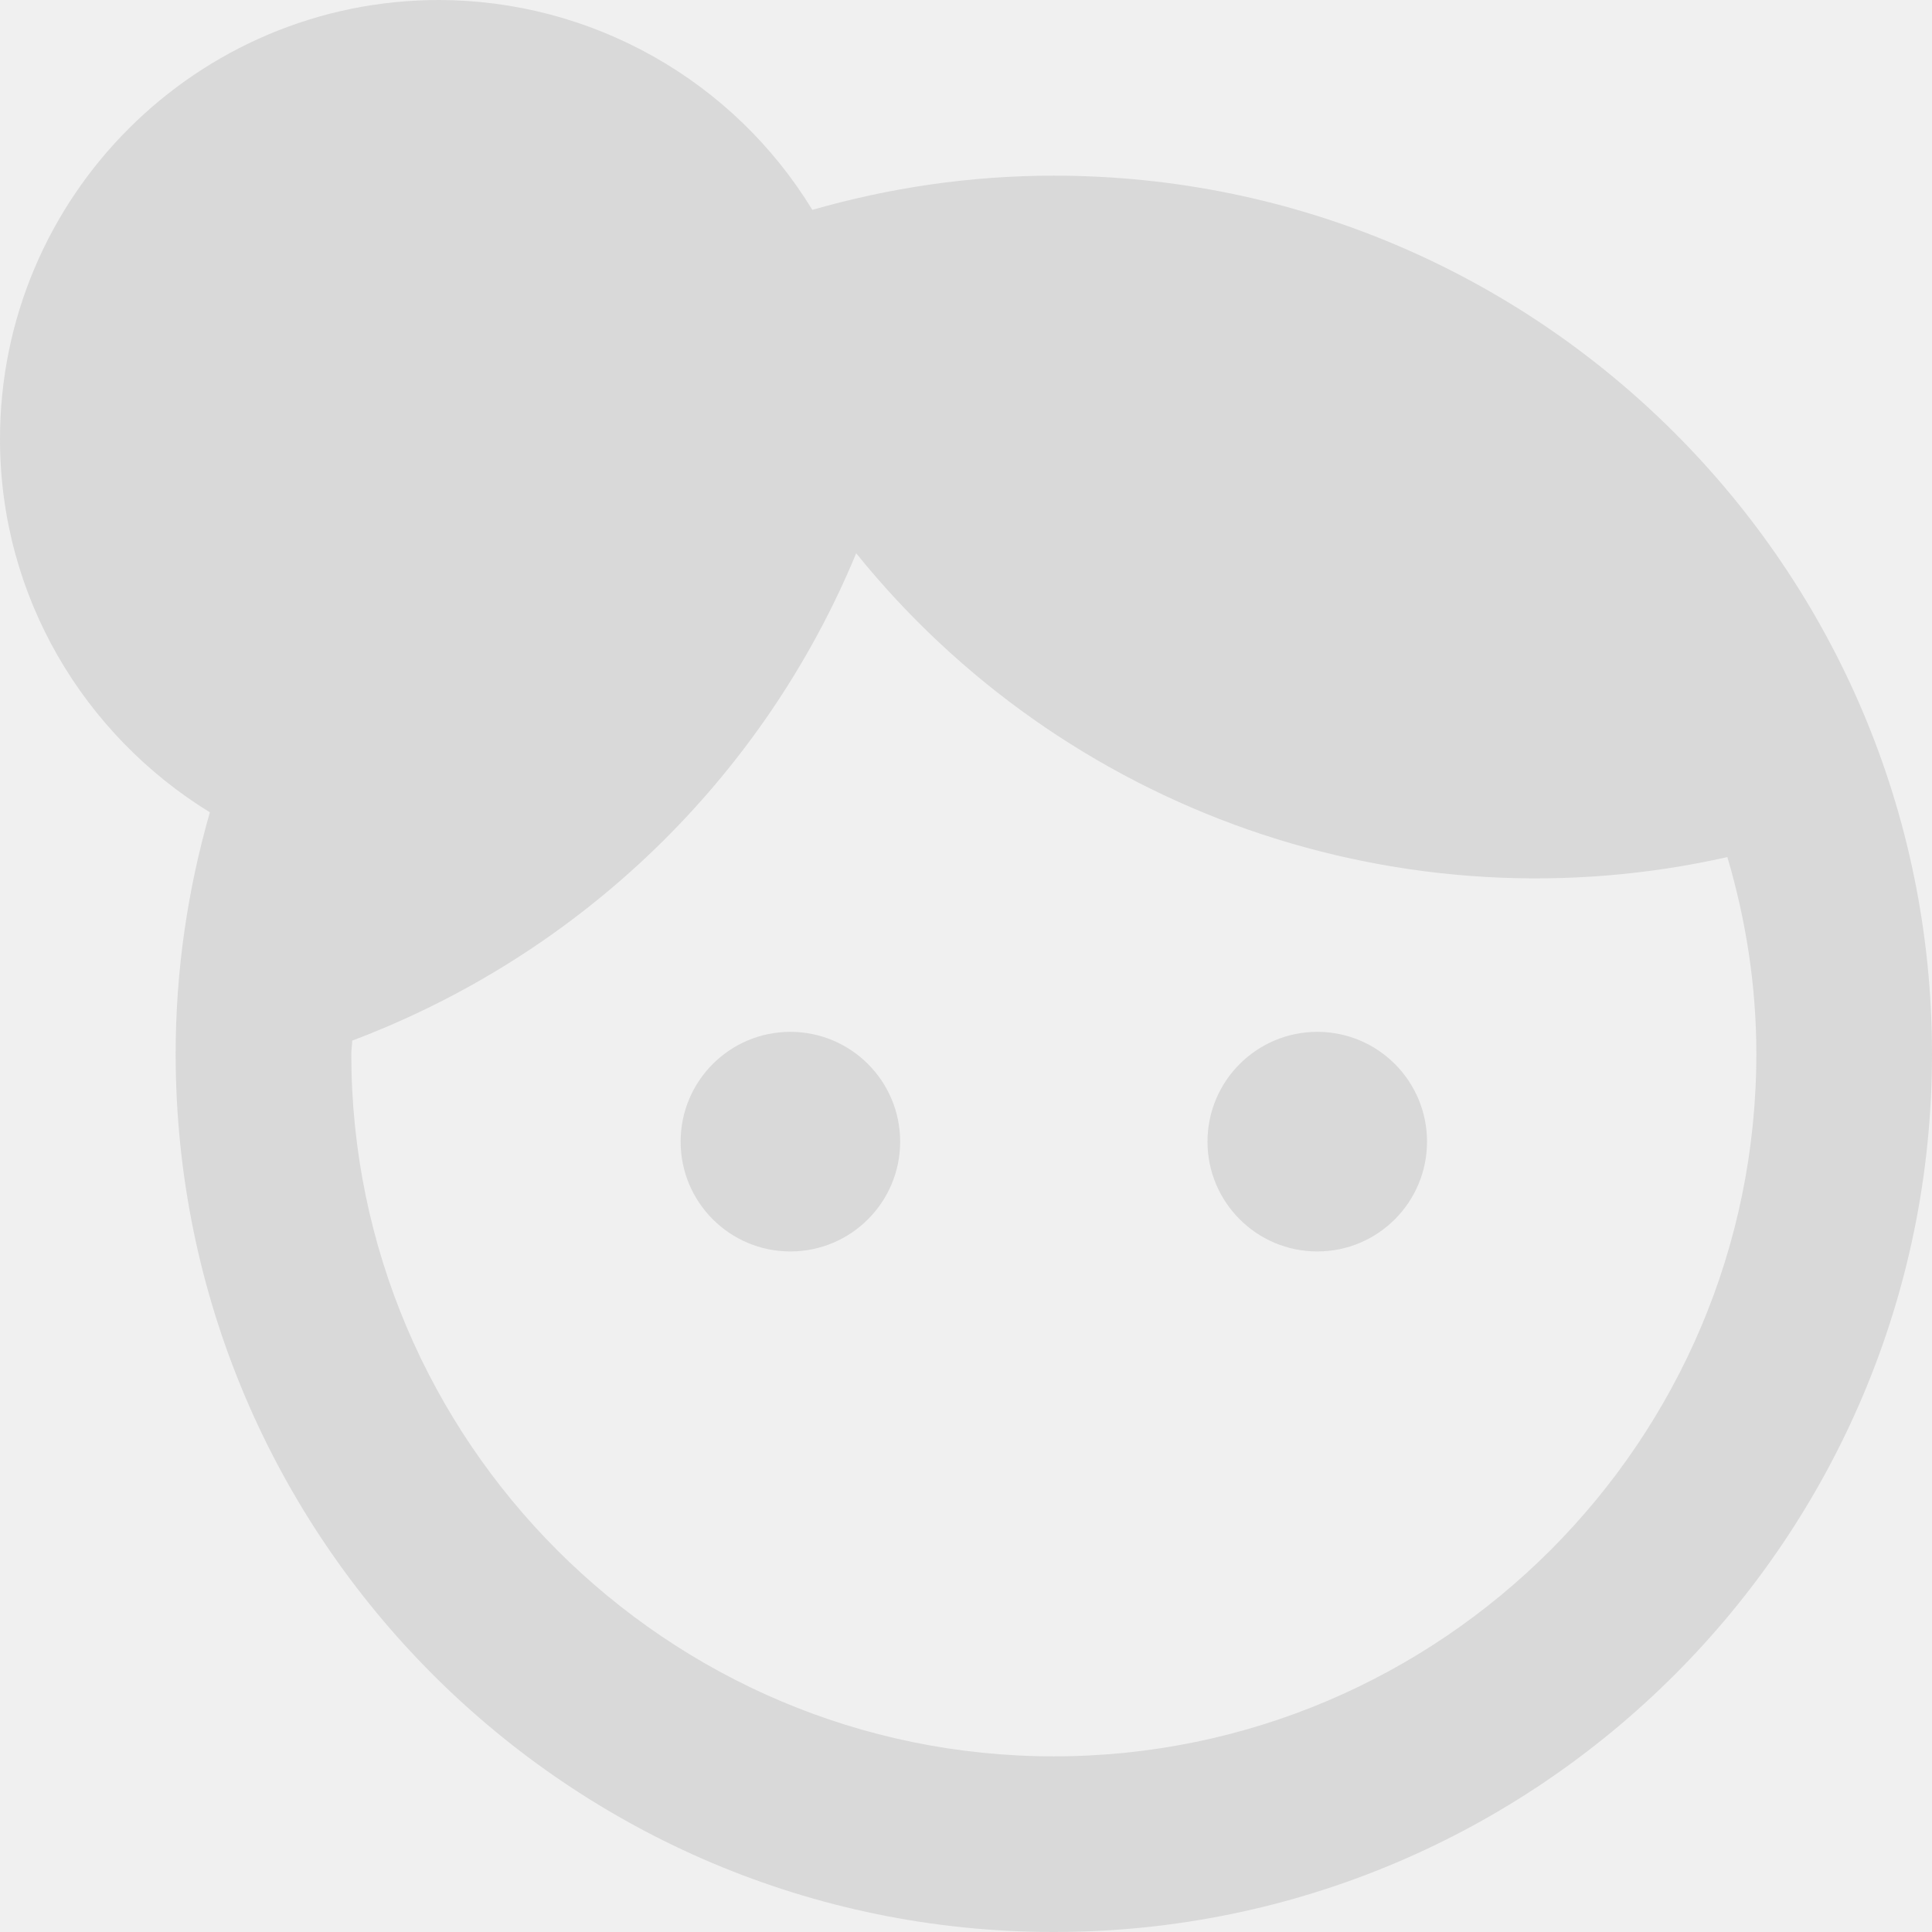
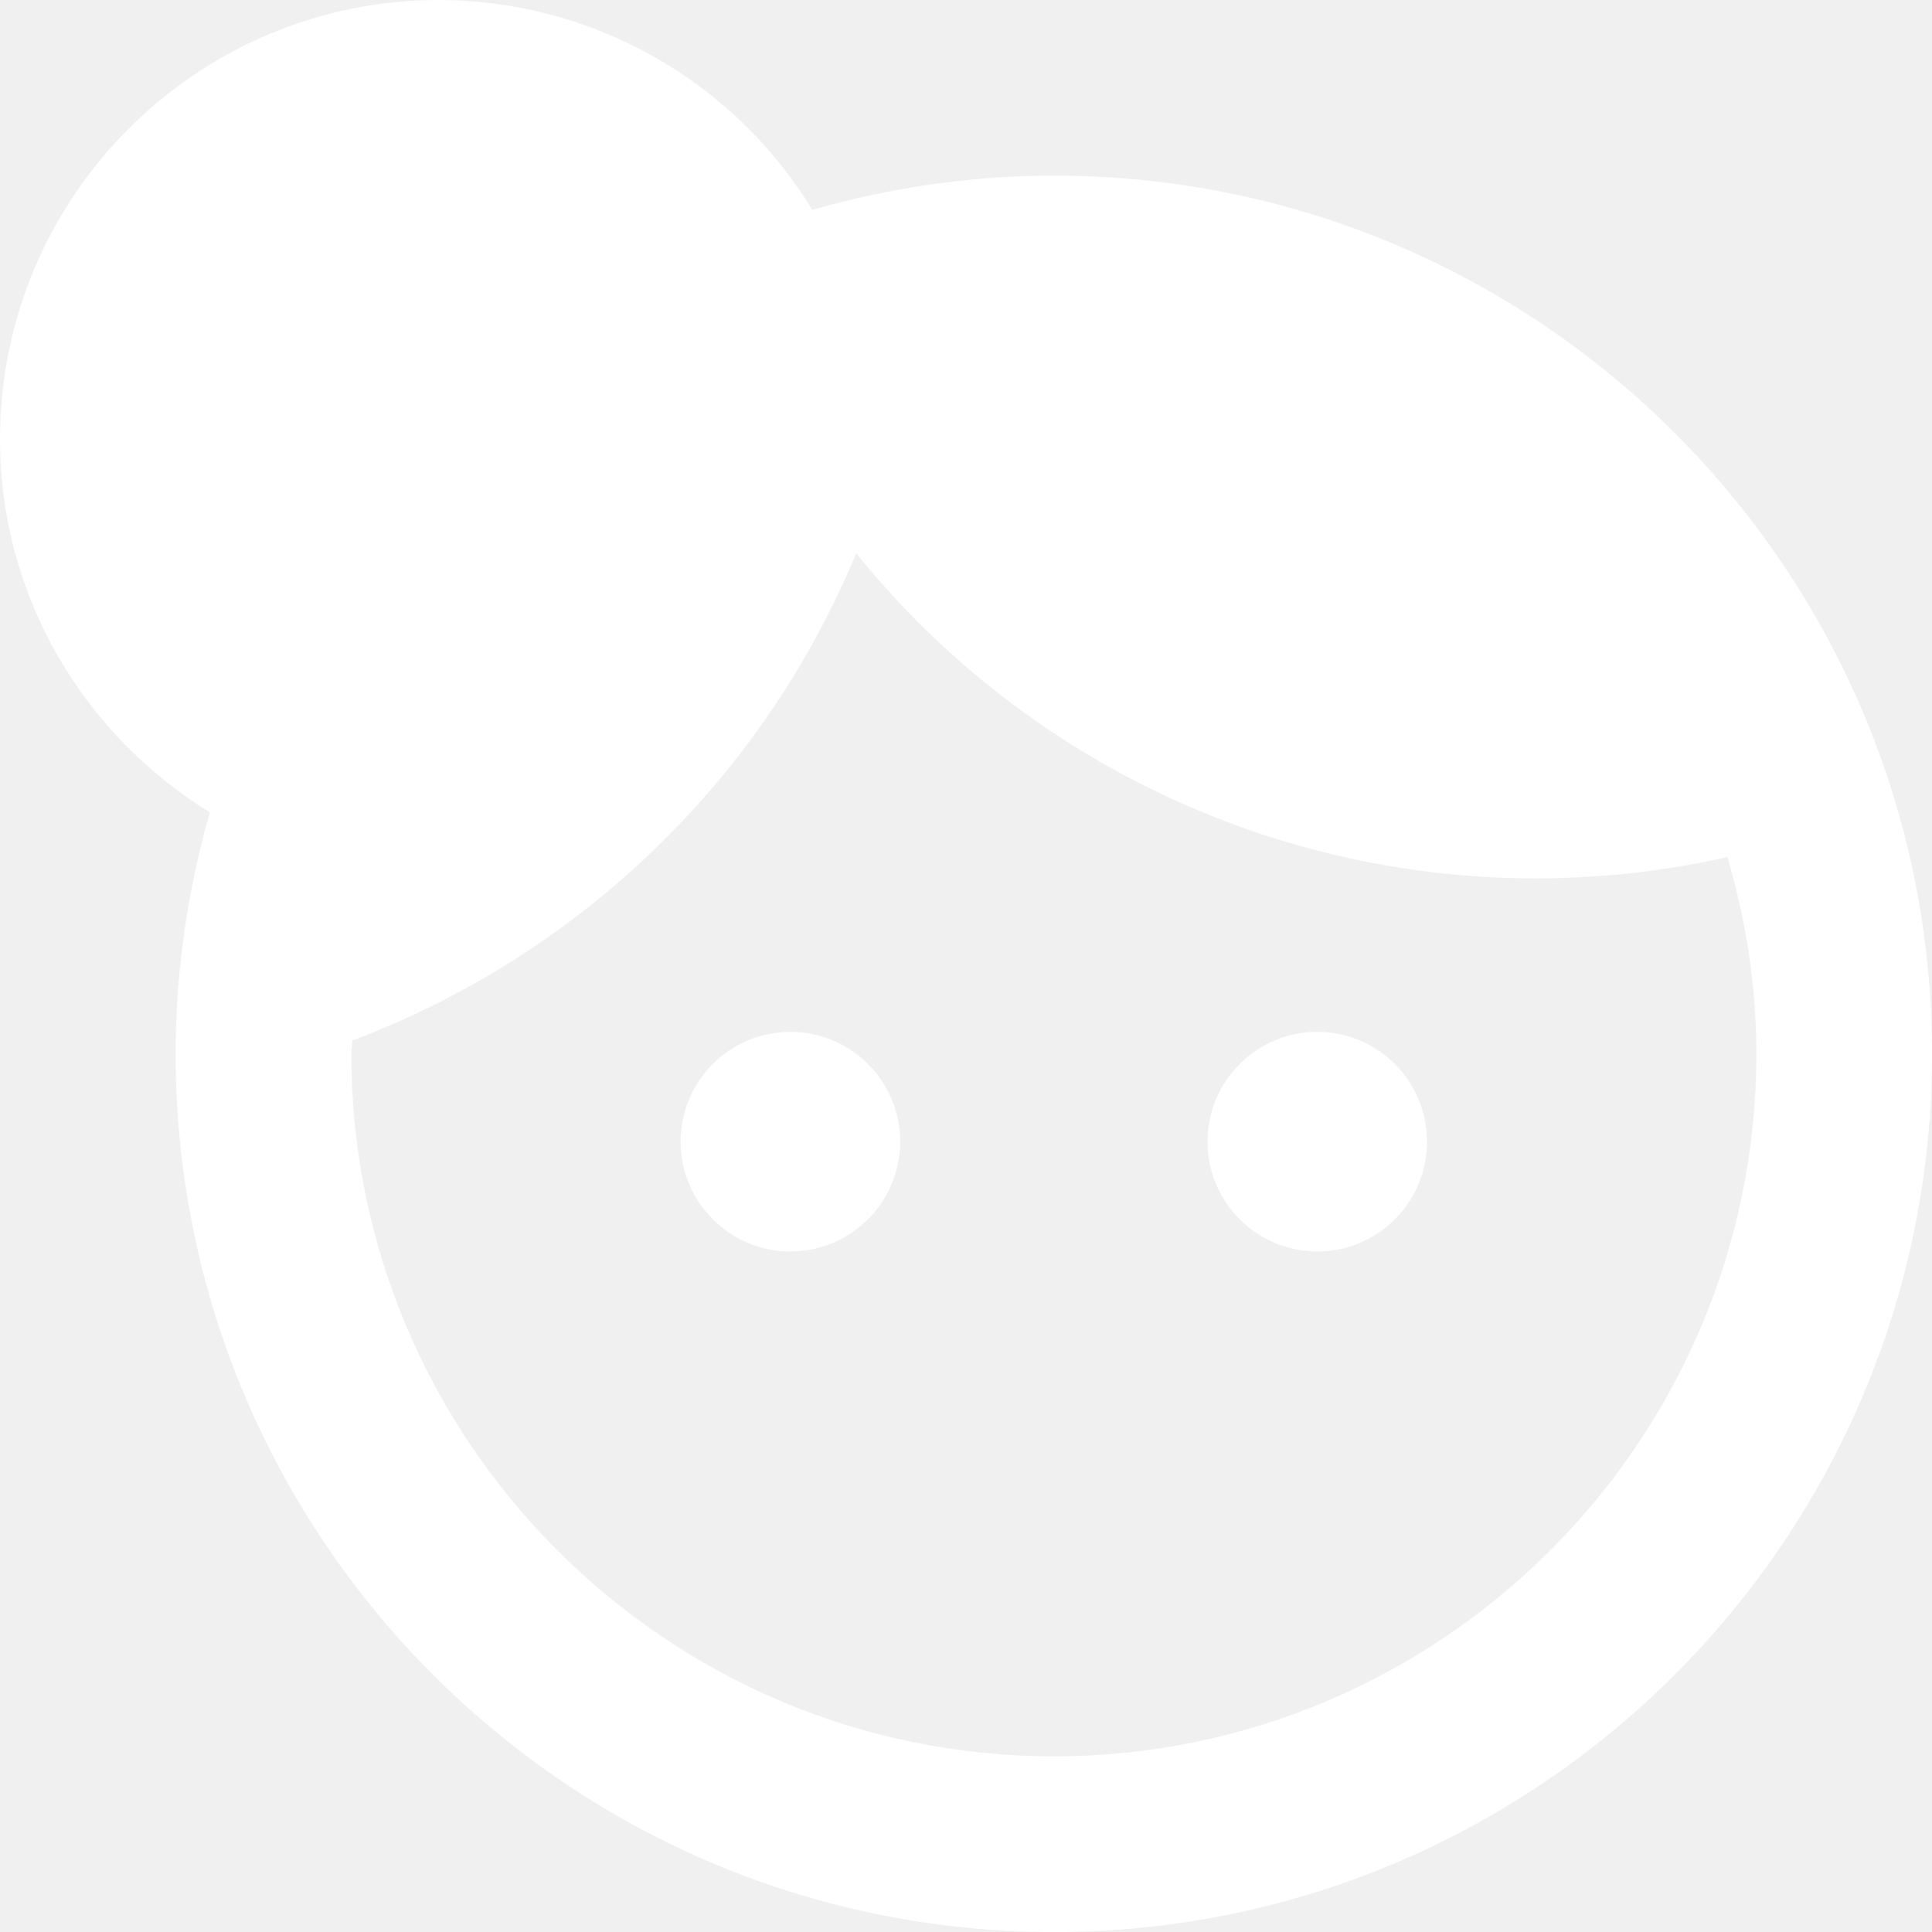
<svg xmlns="http://www.w3.org/2000/svg" width="24" height="24" viewBox="0 0 24 24" fill="none">
-   <path d="M13.091 2.182C12.044 2.182 11.04 2.335 10.091 2.607C9.606 1.812 8.925 1.155 8.113 0.699C7.301 0.242 6.386 0.002 5.455 0C2.444 0 0 2.444 0 5.455C0 7.418 1.047 9.131 2.607 10.091C2.335 11.04 2.182 12.044 2.182 13.091C2.182 19.113 7.069 24 13.091 24C19.113 24 24 19.113 24 13.091C24 7.069 19.113 2.182 13.091 2.182ZM13.091 21.818C8.28 21.818 4.364 17.902 4.364 13.091C4.364 13.036 4.375 12.982 4.375 12.927C7.211 11.858 9.48 9.665 10.636 6.873C11.908 8.45 13.595 9.639 15.508 10.307C17.421 10.974 19.482 11.092 21.458 10.647C21.687 11.422 21.818 12.24 21.818 13.091C21.818 17.902 17.902 21.818 13.091 21.818Z" fill="#D9D9D9" />
-   <path d="M9.818 15.546C10.571 15.546 11.182 14.935 11.182 14.182C11.182 13.429 10.571 12.818 9.818 12.818C9.065 12.818 8.455 13.429 8.455 14.182C8.455 14.935 9.065 15.546 9.818 15.546Z" fill="#D9D9D9" />
-   <path d="M16.364 15.546C17.117 15.546 17.727 14.935 17.727 14.182C17.727 13.429 17.117 12.818 16.364 12.818C15.611 12.818 15 13.429 15 14.182C15 14.935 15.611 15.546 16.364 15.546Z" fill="#D9D9D9" />
+   <g clip-path="url(#clip0_224_44)">
+     <path d="M13.091 2.182C12.044 2.182 11.04 2.335 10.091 2.607C9.606 1.812 8.925 1.155 8.113 0.699C7.301 0.242 6.386 0.002 5.455 0C2.444 0 0 2.444 0 5.455C0 7.418 1.047 9.131 2.607 10.091C2.335 11.04 2.182 12.044 2.182 13.091C2.182 19.113 7.069 24 13.091 24C19.113 24 24 19.113 24 13.091C24 7.069 19.113 2.182 13.091 2.182ZM13.091 21.818C8.28 21.818 4.364 17.902 4.364 13.091C4.364 13.036 4.375 12.982 4.375 12.927C7.211 11.858 9.48 9.665 10.636 6.873C11.908 8.45 13.595 9.639 15.508 10.307C17.421 10.974 19.482 11.092 21.458 10.647C21.687 11.422 21.818 12.24 21.818 13.091C21.818 17.902 17.902 21.818 13.091 21.818Z" fill="white" />
+     <path d="M9.818 15.546C10.571 15.546 11.182 14.935 11.182 14.182C11.182 13.429 10.571 12.818 9.818 12.818C9.065 12.818 8.455 13.429 8.455 14.182C8.455 14.935 9.065 15.546 9.818 15.546Z" fill="white" />
+     <path d="M16.364 15.546C17.117 15.546 17.727 14.935 17.727 14.182C17.727 13.429 17.117 12.818 16.364 12.818C15.611 12.818 15 13.429 15 14.182C15 14.935 15.611 15.546 16.364 15.546Z" fill="white" />
+   </g>
+   <defs>
+     <clipPath id="clip0_224_44">
+       <rect width="24" height="24" fill="white" />
+     </clipPath>
+   </defs>
</svg>
